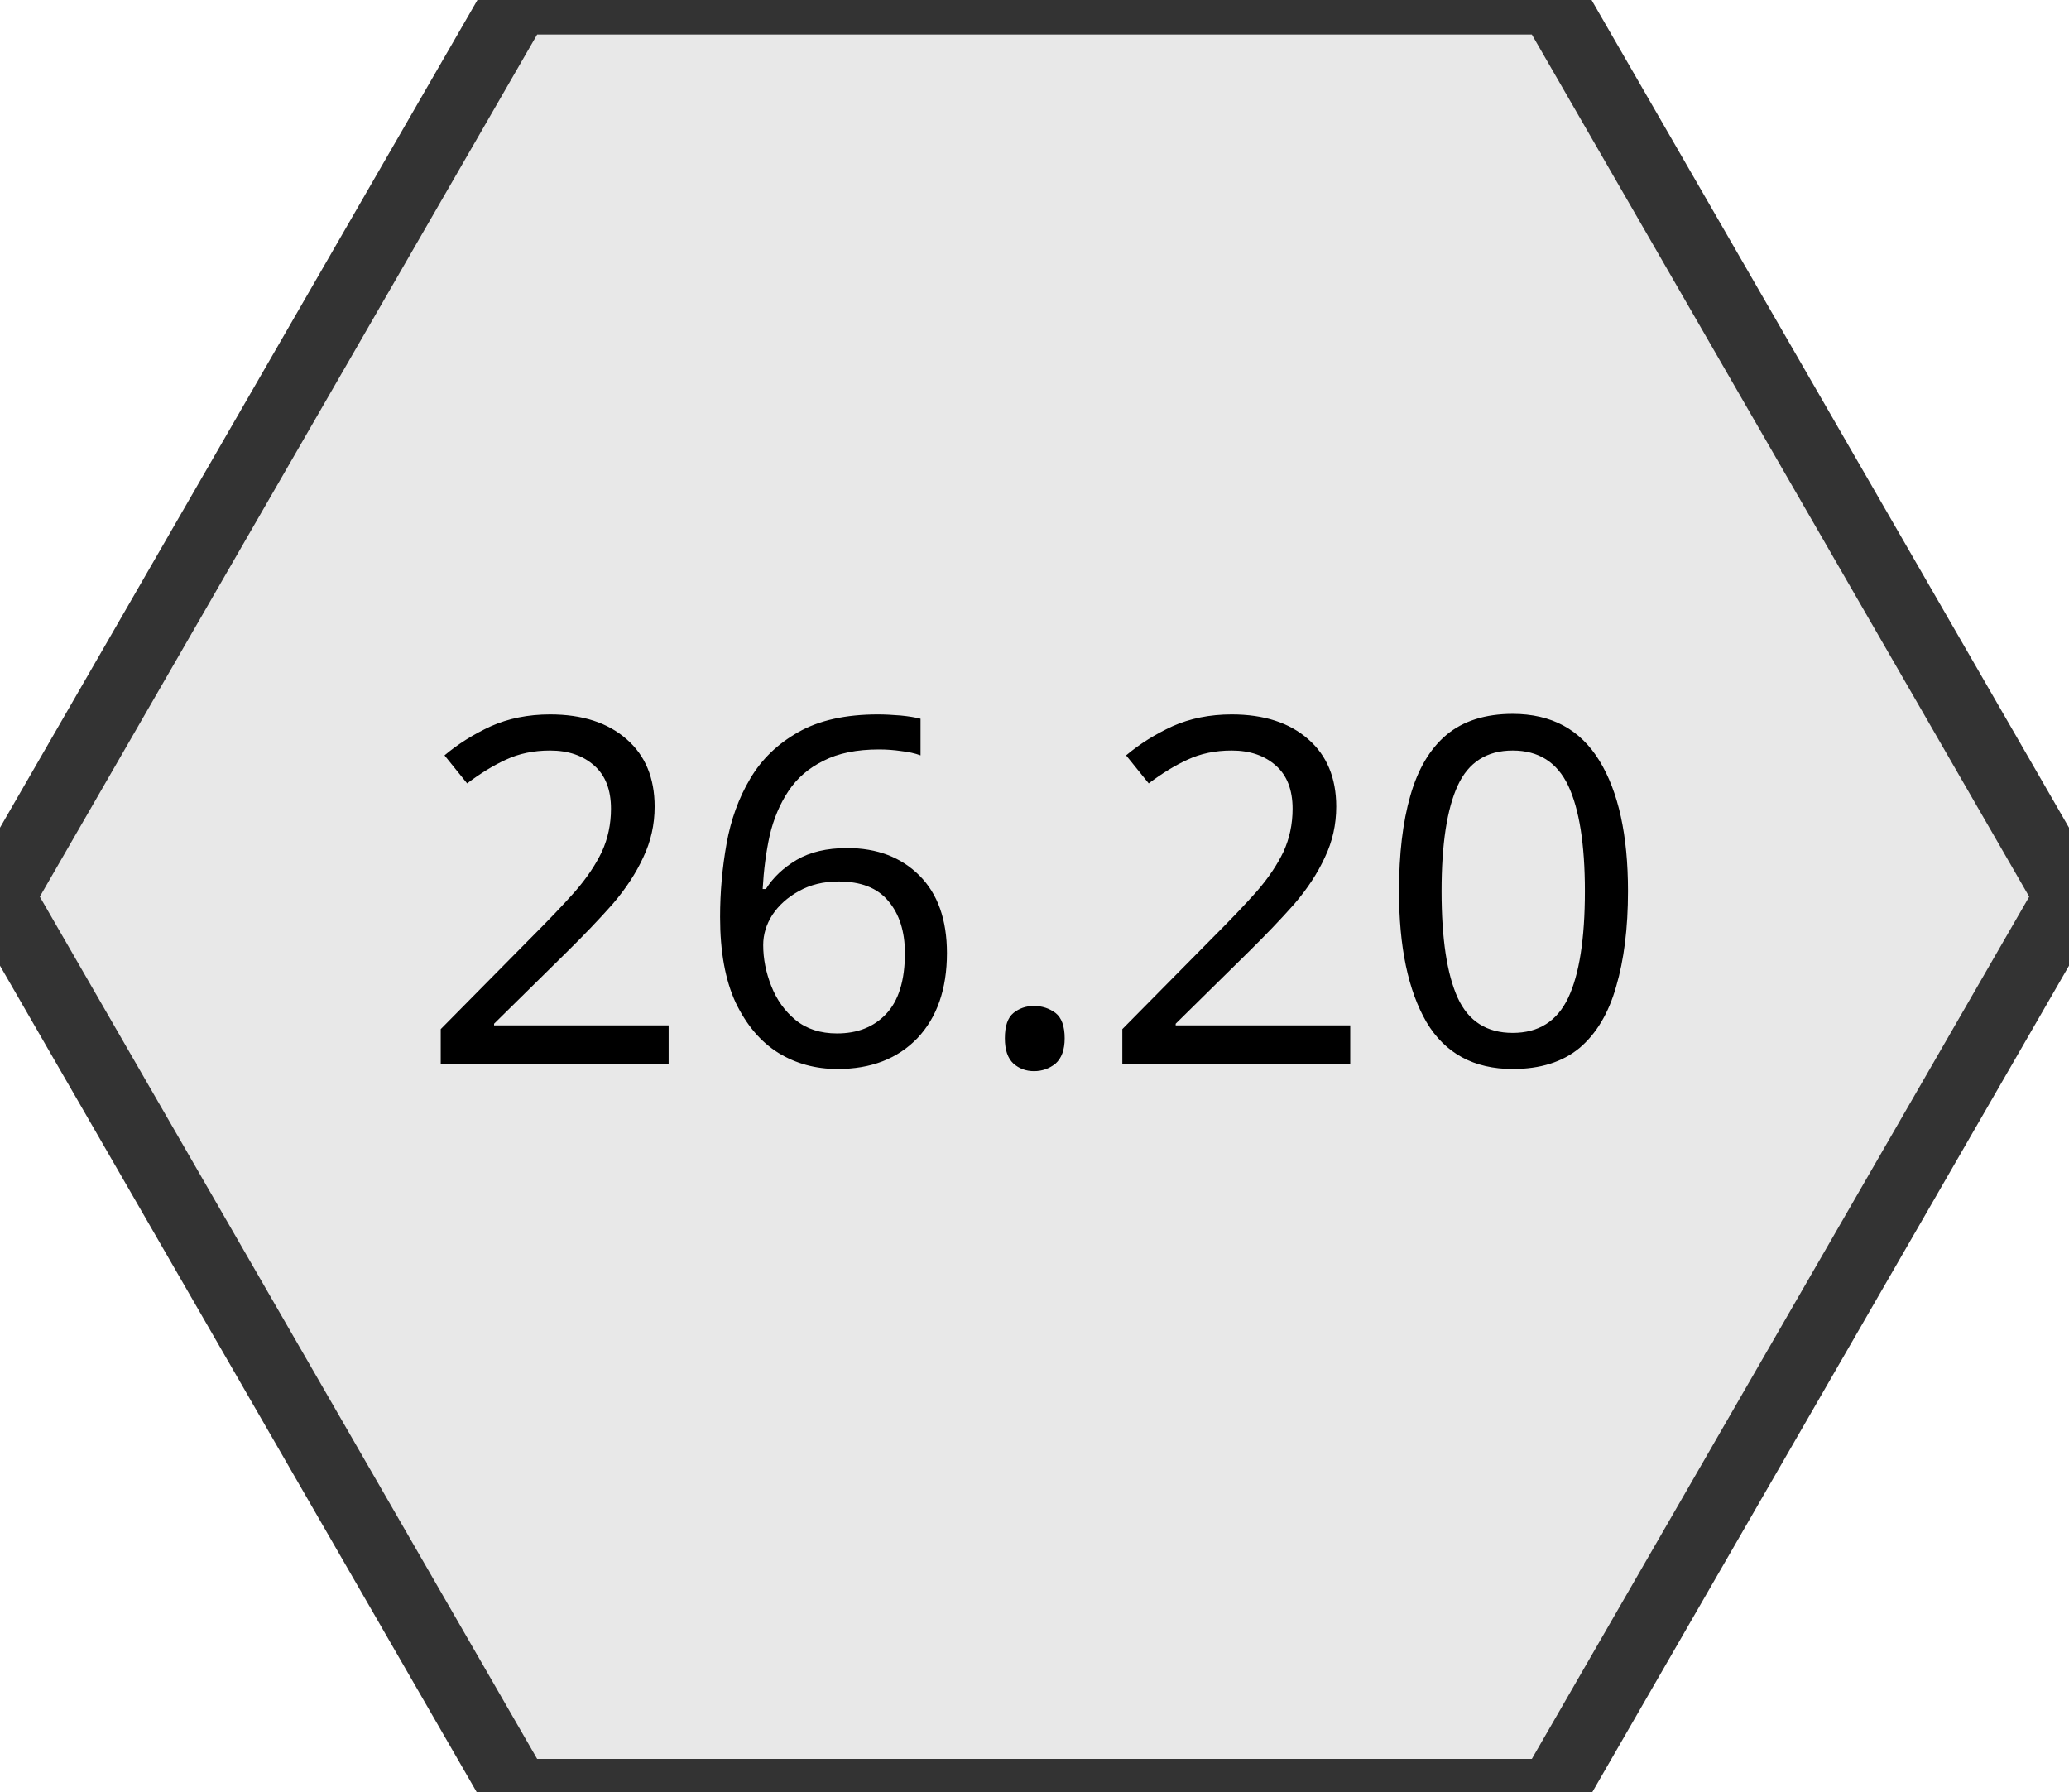
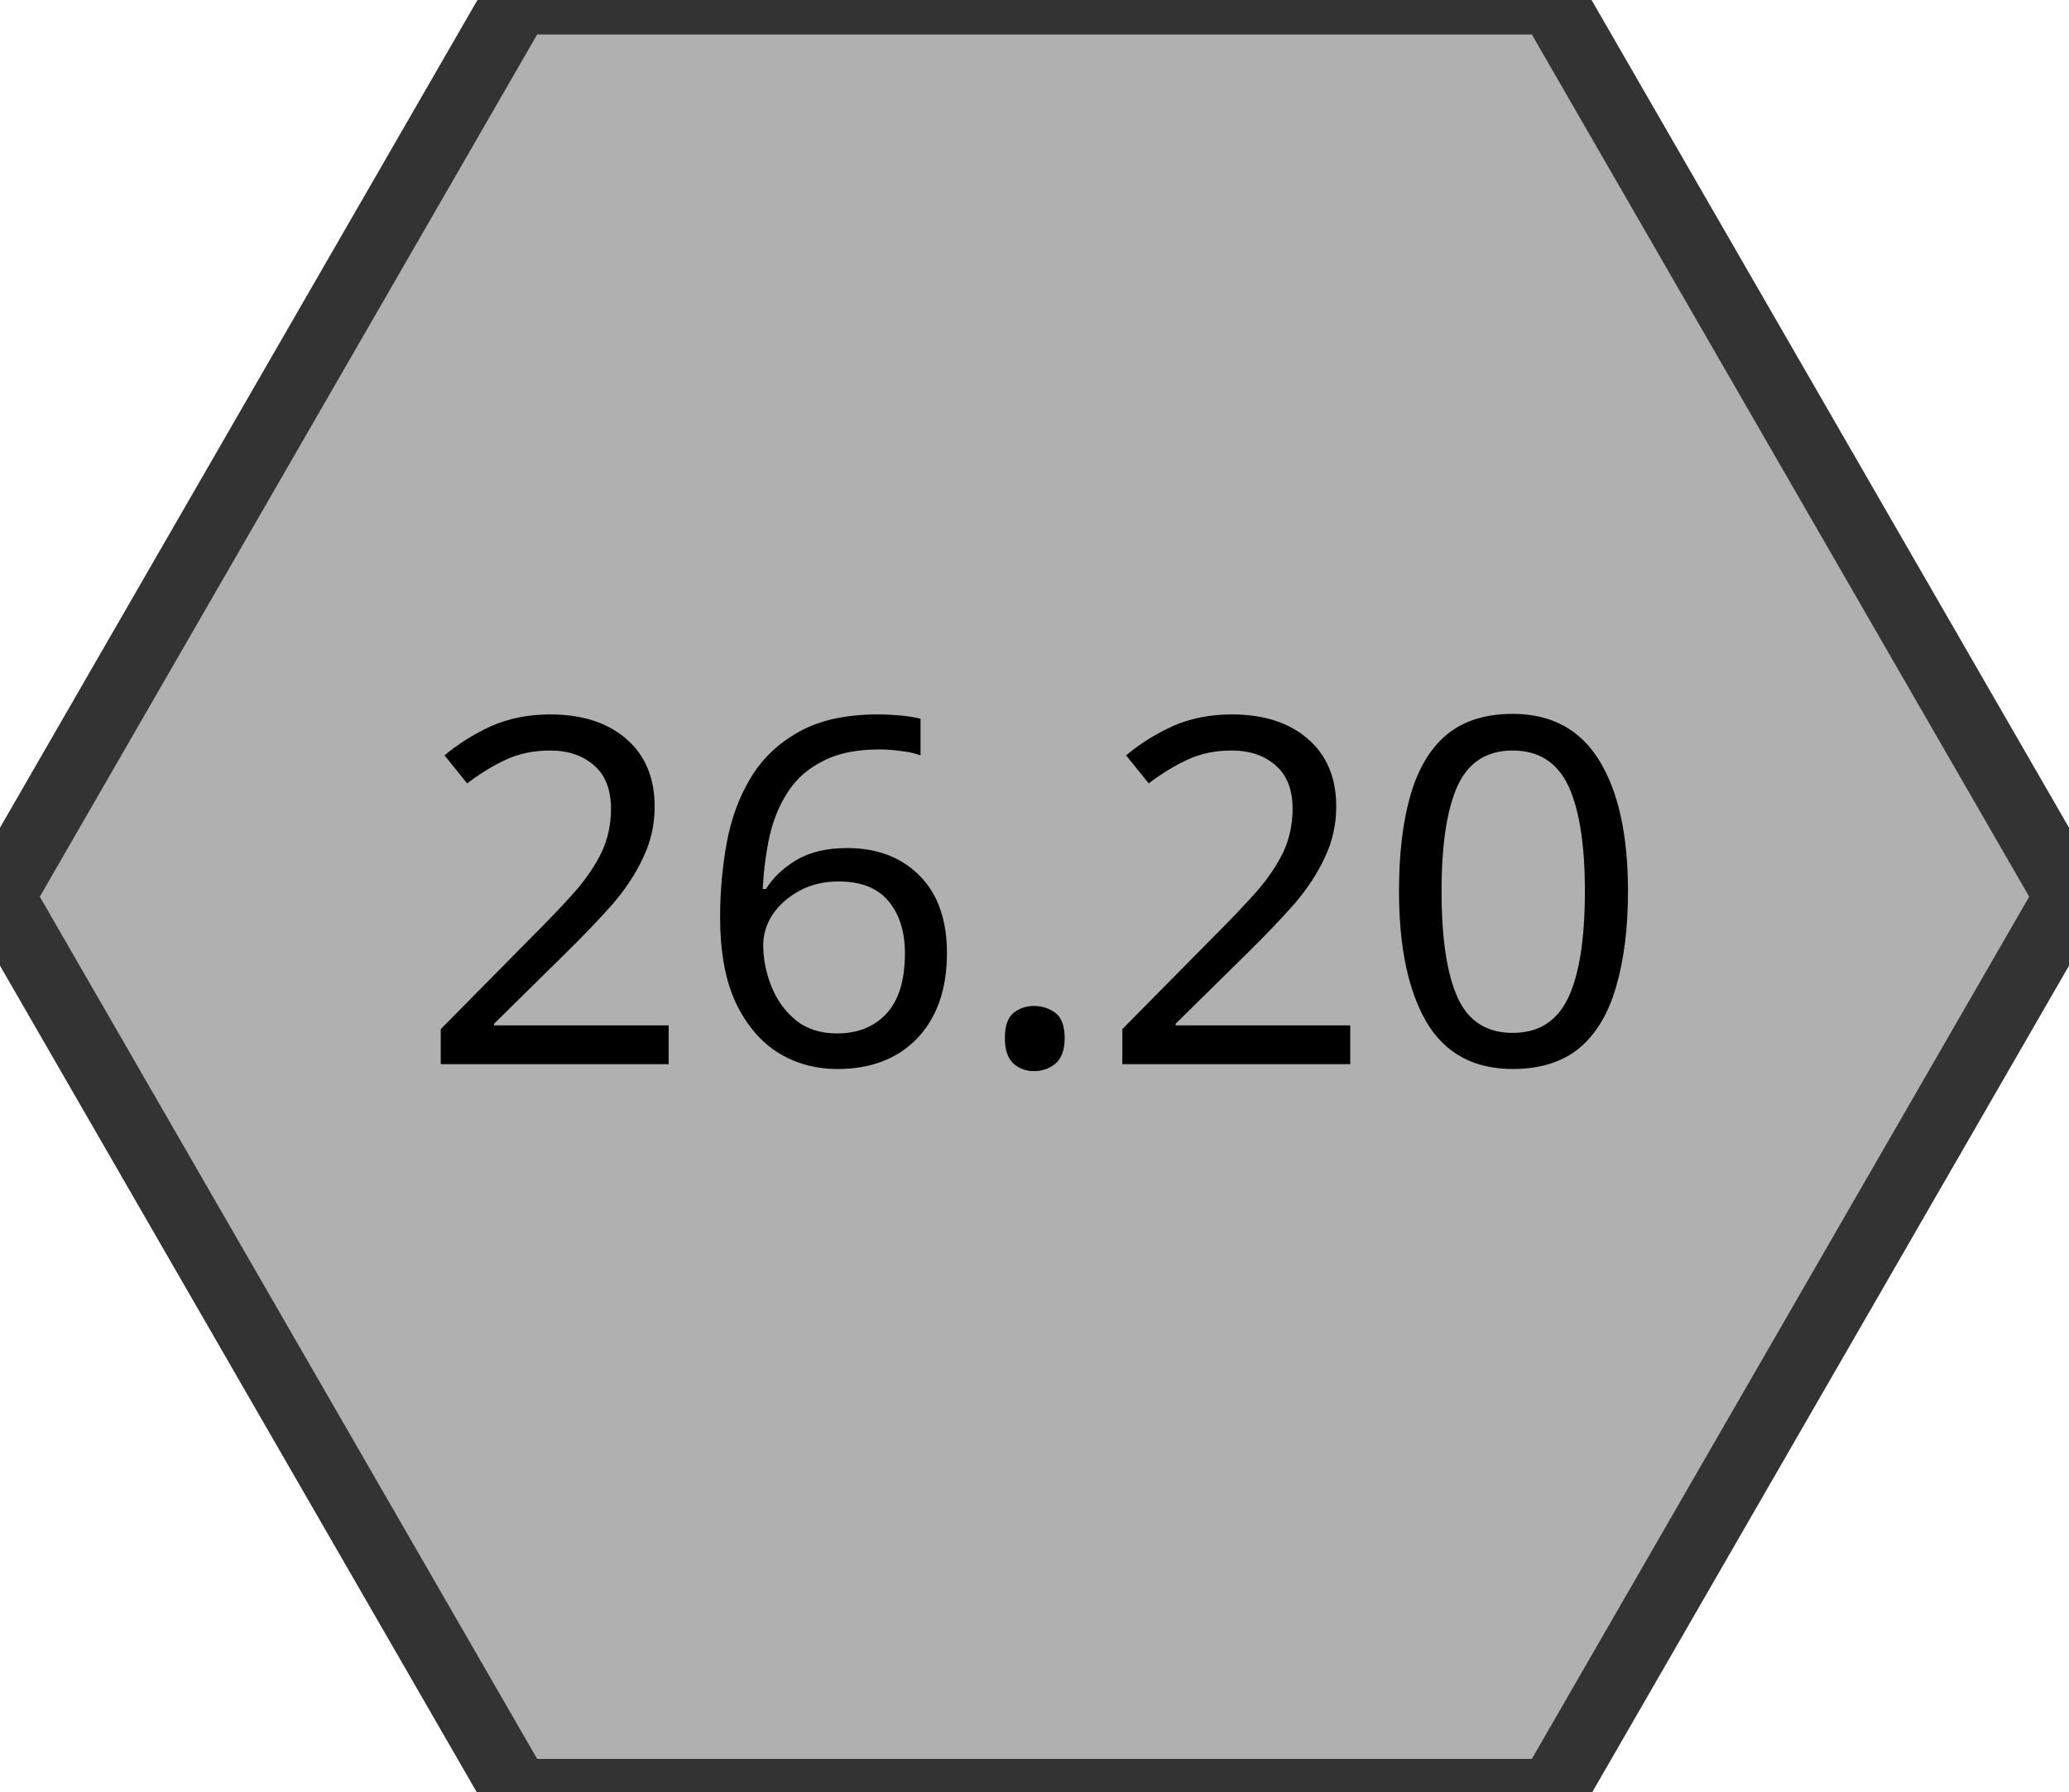
<svg xmlns="http://www.w3.org/2000/svg" xmlns:xlink="http://www.w3.org/1999/xlink" width="60.00" height="51.96" viewBox="0 0 60.00 51.96">
  <a xlink:href="/wiki/26-20/">
-     <polygon points="15.0,0.0 45.0,0.0 60.0,26.0 45.0,52.0 15.0,52.0 0.0,26.0" fill="#E8E8E8" stroke="#333333" stroke-width="2" />
+     <polygon points="15.0,0.0 45.0,0.0 60.0,26.0 45.0,52.0 15.0,52.0 0.0,26.0" fill="#B0B0B0" stroke="#333333" stroke-width="2" />
    <text x="30.0" y="26.0" text-anchor="middle" dominant-baseline="middle" font-size="14" font-family="system-ui, sans-serif">26.20</text>
  </a>
</svg>
